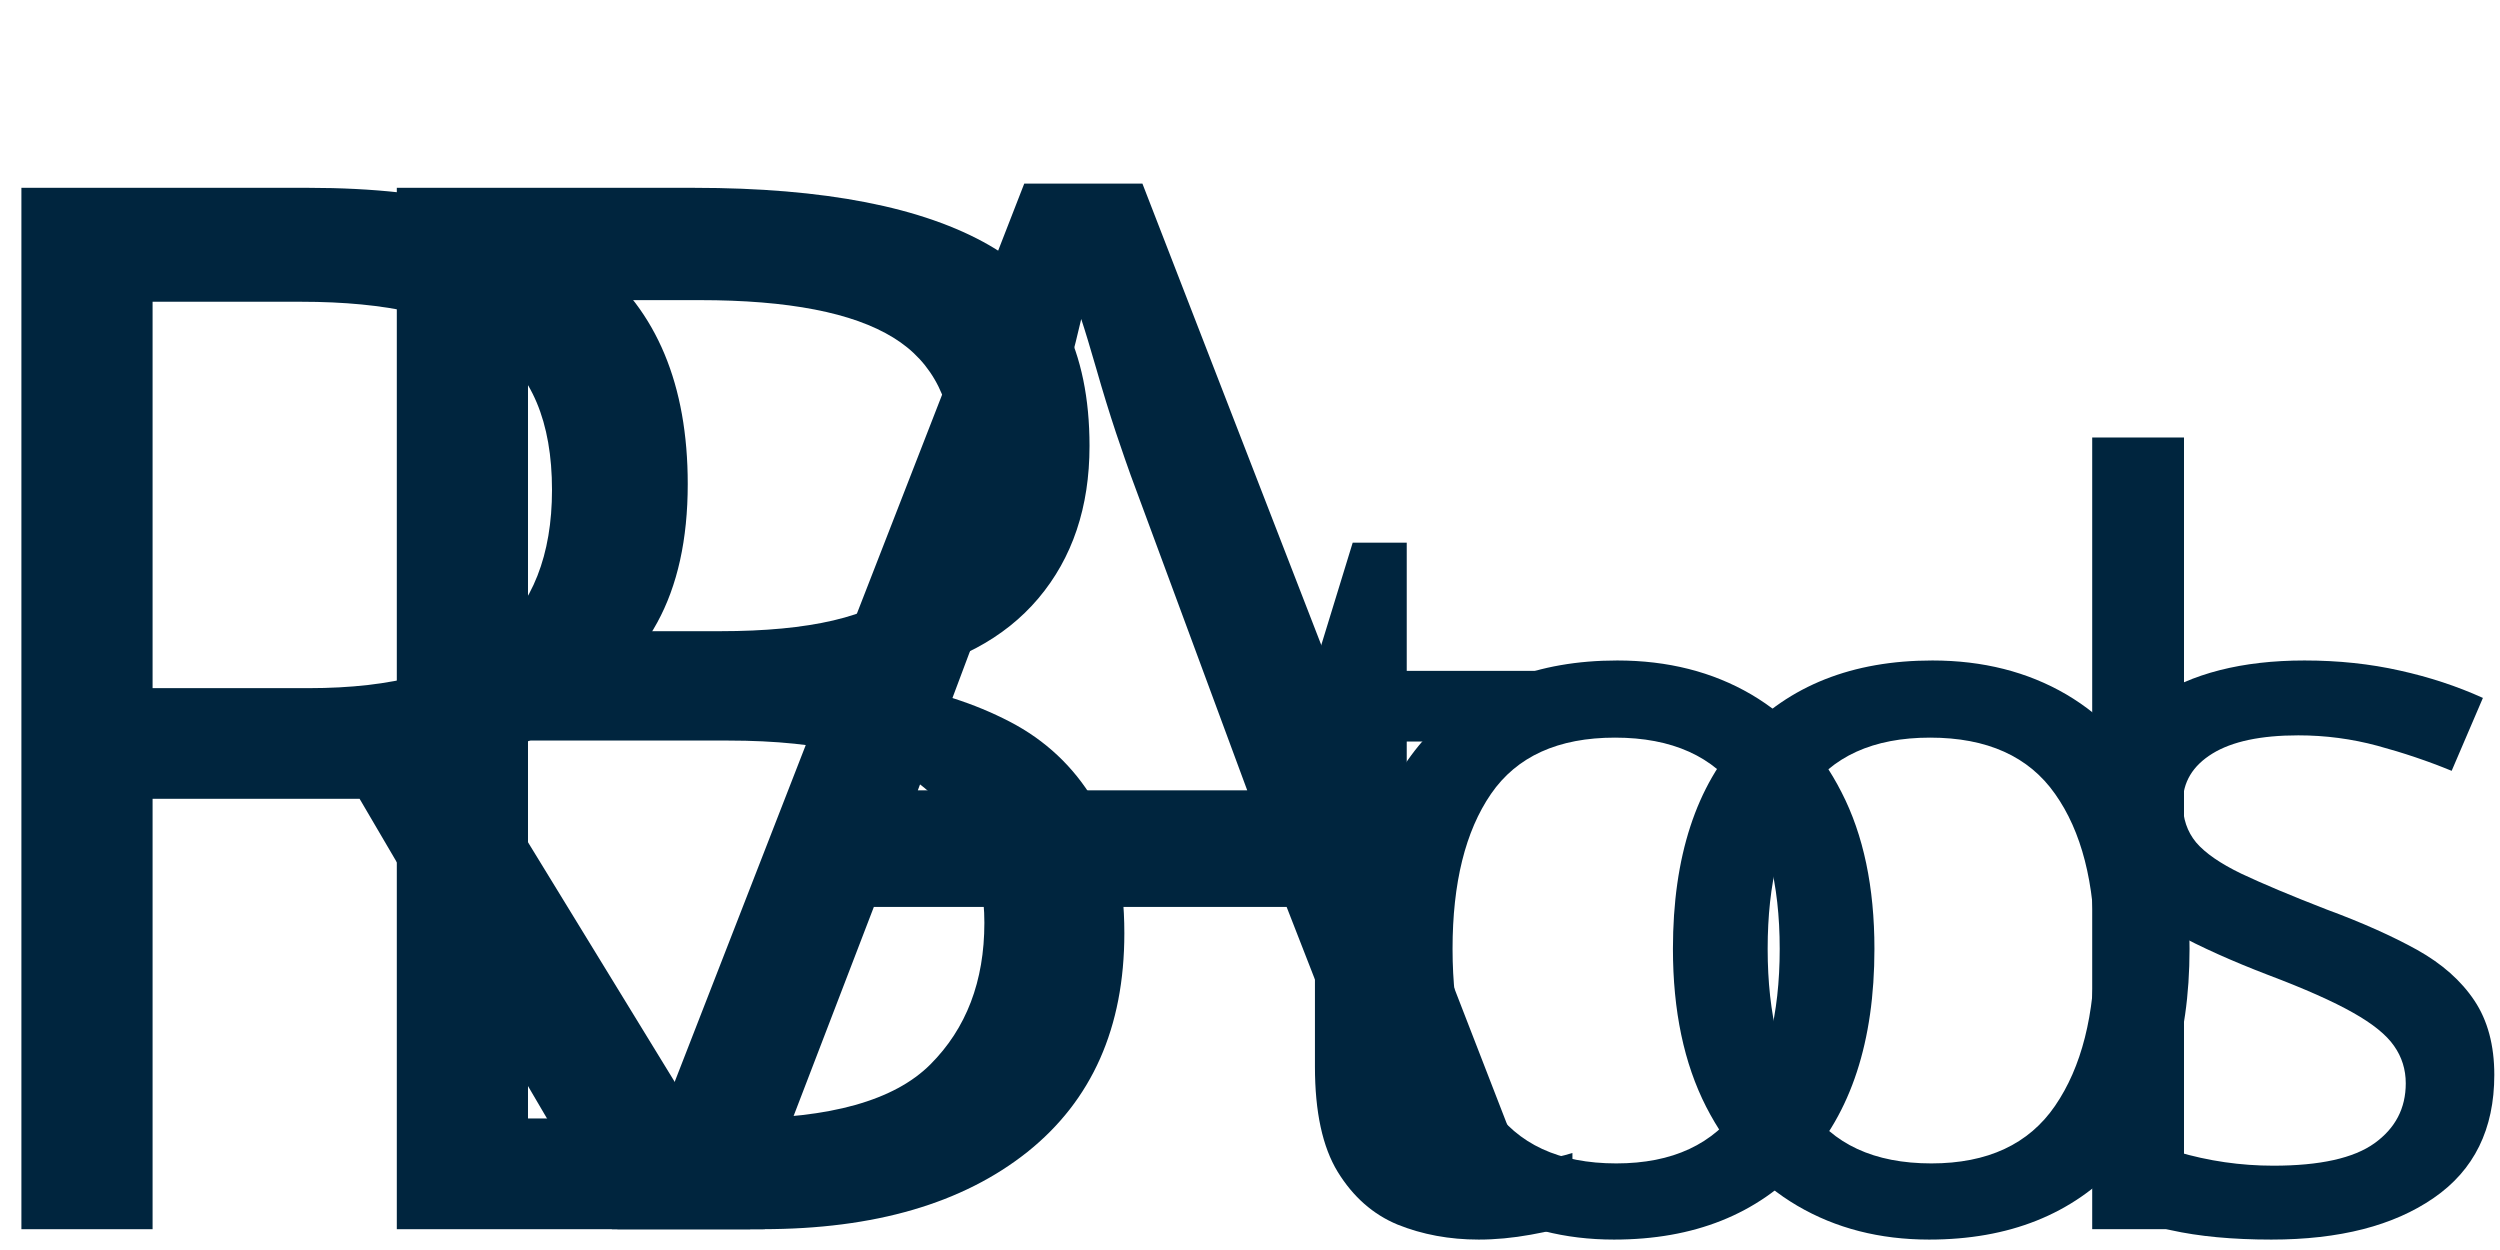
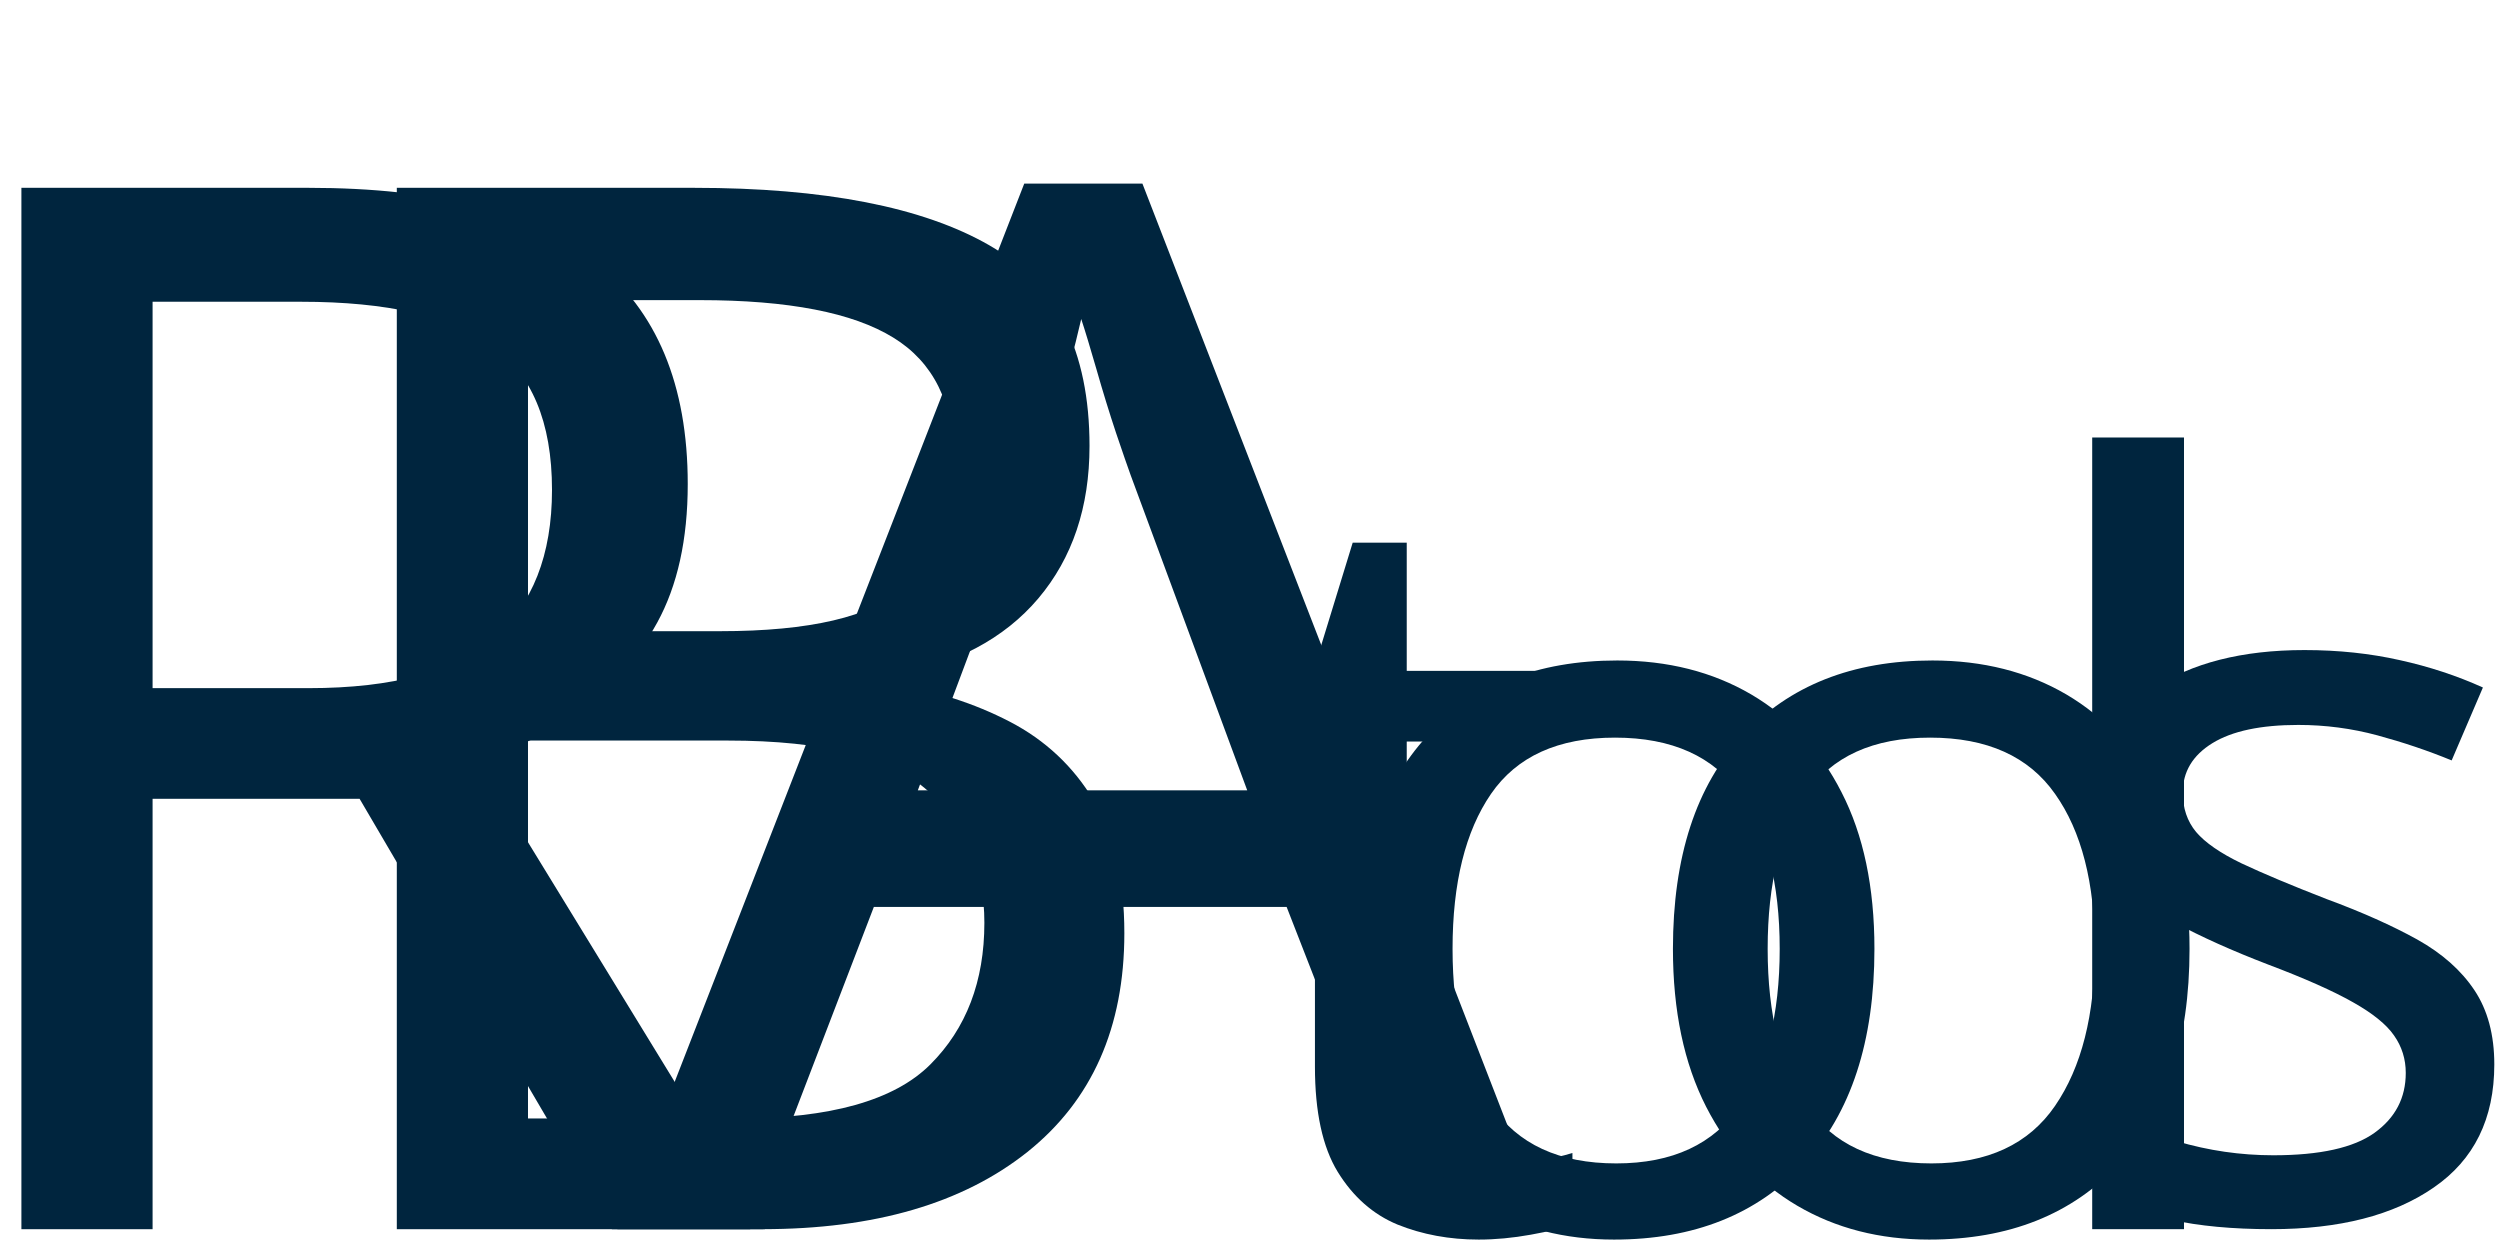
- <svg xmlns="http://www.w3.org/2000/svg" version="1.1" baseProfile="full" width="120px" height="60px" viewBox="0 0 120 60" preserveAspectRatio="xMidYMid meet" id="svg_document" style="zoom: 2;">
+ <svg xmlns="http://www.w3.org/2000/svg" version="1.1" baseProfile="full" width="120px" height="60px" viewBox="0 0 120 60" preserveAspectRatio="xMidYMid meet" id="svg_document" style="zoom: 4;">
  <defs id="svg_document_defs" />
  <g id="main_group" />
  <text id="text1" style="outline-style:none;" xml:space="preserve" x="16px" text-rendering="geometricPrecision" font-family="Futura-CondensedMedium" y="59px" fill="#00253E" font-size="70px" transform="" text-anchor="middle">R</text>
  <text id="text4" style="outline-style:none;" xml:space="preserve" x="35px" text-rendering="geometricPrecision" font-family="Futura-CondensedMedium" y="59px" fill="#00253E" font-size="70px" transform="" text-anchor="middle">B</text>
  <text id="text5" style="outline-style:none;" xml:space="preserve" x="52px" text-rendering="geometricPrecision" font-family="Futura-CondensedMedium" y="59px" fill="#00253E" font-size="70px" transform="" text-anchor="middle">A</text>
  <text stroke="none" style="outline-style:none;" id="text2" stroke-width="1px" x="67.55px" text-rendering="geometricPrecision" font-family="Futura-CondensedMedium" fill="#00253E" font-size="50px" y="59px" transform="" text-anchor="middle">t</text>
  <text stroke="none" style="outline-style:none;" id="text6" stroke-width="1px" x="77.55px" text-rendering="geometricPrecision" font-family="Futura-CondensedMedium" y="59px" fill="#00253E" font-size="50px" transform="" text-anchor="middle">o</text>
  <text stroke="none" style="outline-style:none;" id="text8" stroke-width="1px" x="92.675px" text-rendering="geometricPrecision" y="59px" font-family="Futura-CondensedMedium" fill="#00253E" font-size="50px" transform="" text-anchor="middle">o</text>
-   <text stroke="none" style="outline-style:none;" id="text9" stroke-width="1px" x="110px" text-rendering="geometricPrecision" y="59px" font-family="Futura-CondensedMedium" fill="#00253E" font-size="50px" transform="" text-anchor="middle">s</text>
+   <text stroke="none" style="outline-style:none;" id="text9" stroke-width="1px" x="110px" text-rendering="geometricPrecision" y="58.5px" font-family="Futura-CondensedMedium" fill="#00253E" font-size="50px" transform="" text-anchor="middle">s</text>
  <text stroke="none" style="outline-style:none;" id="text7" stroke-width="1px" x="102.625px" text-rendering="geometricPrecision" y="59px" font-family="Futura-CondensedMedium" fill="#00253E" font-size="50px" transform="" text-anchor="middle">l</text>
</svg>
